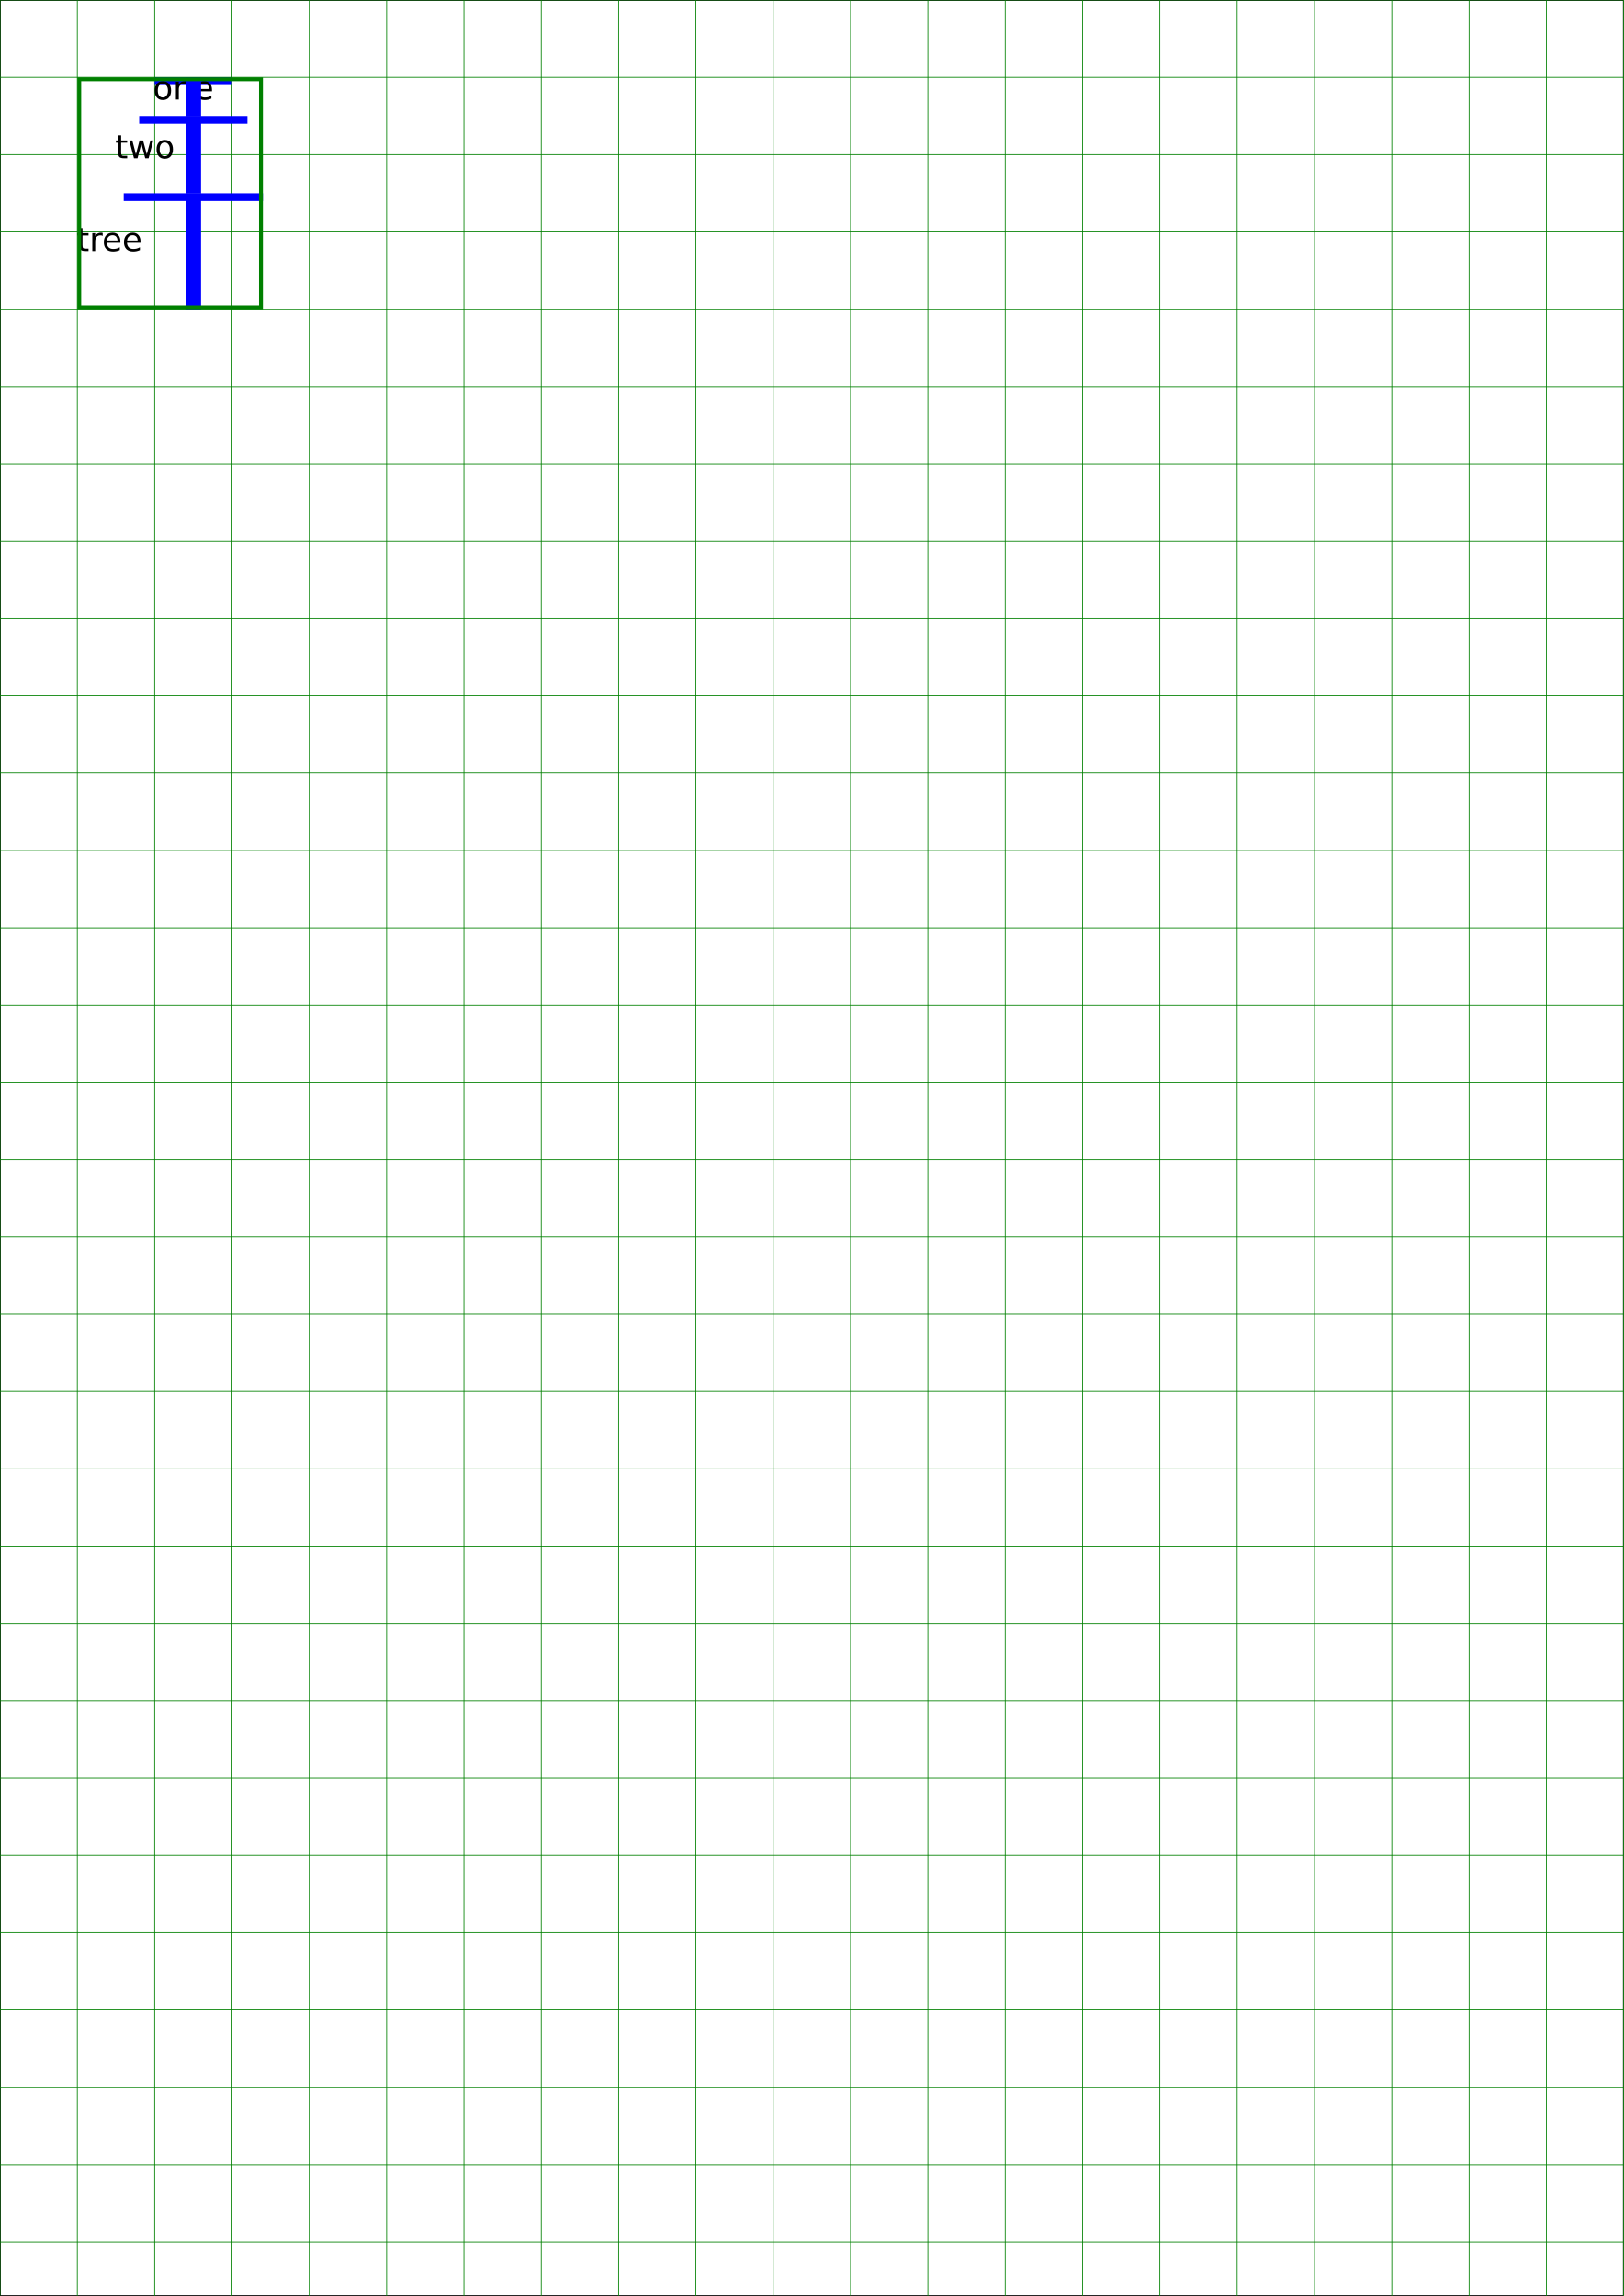
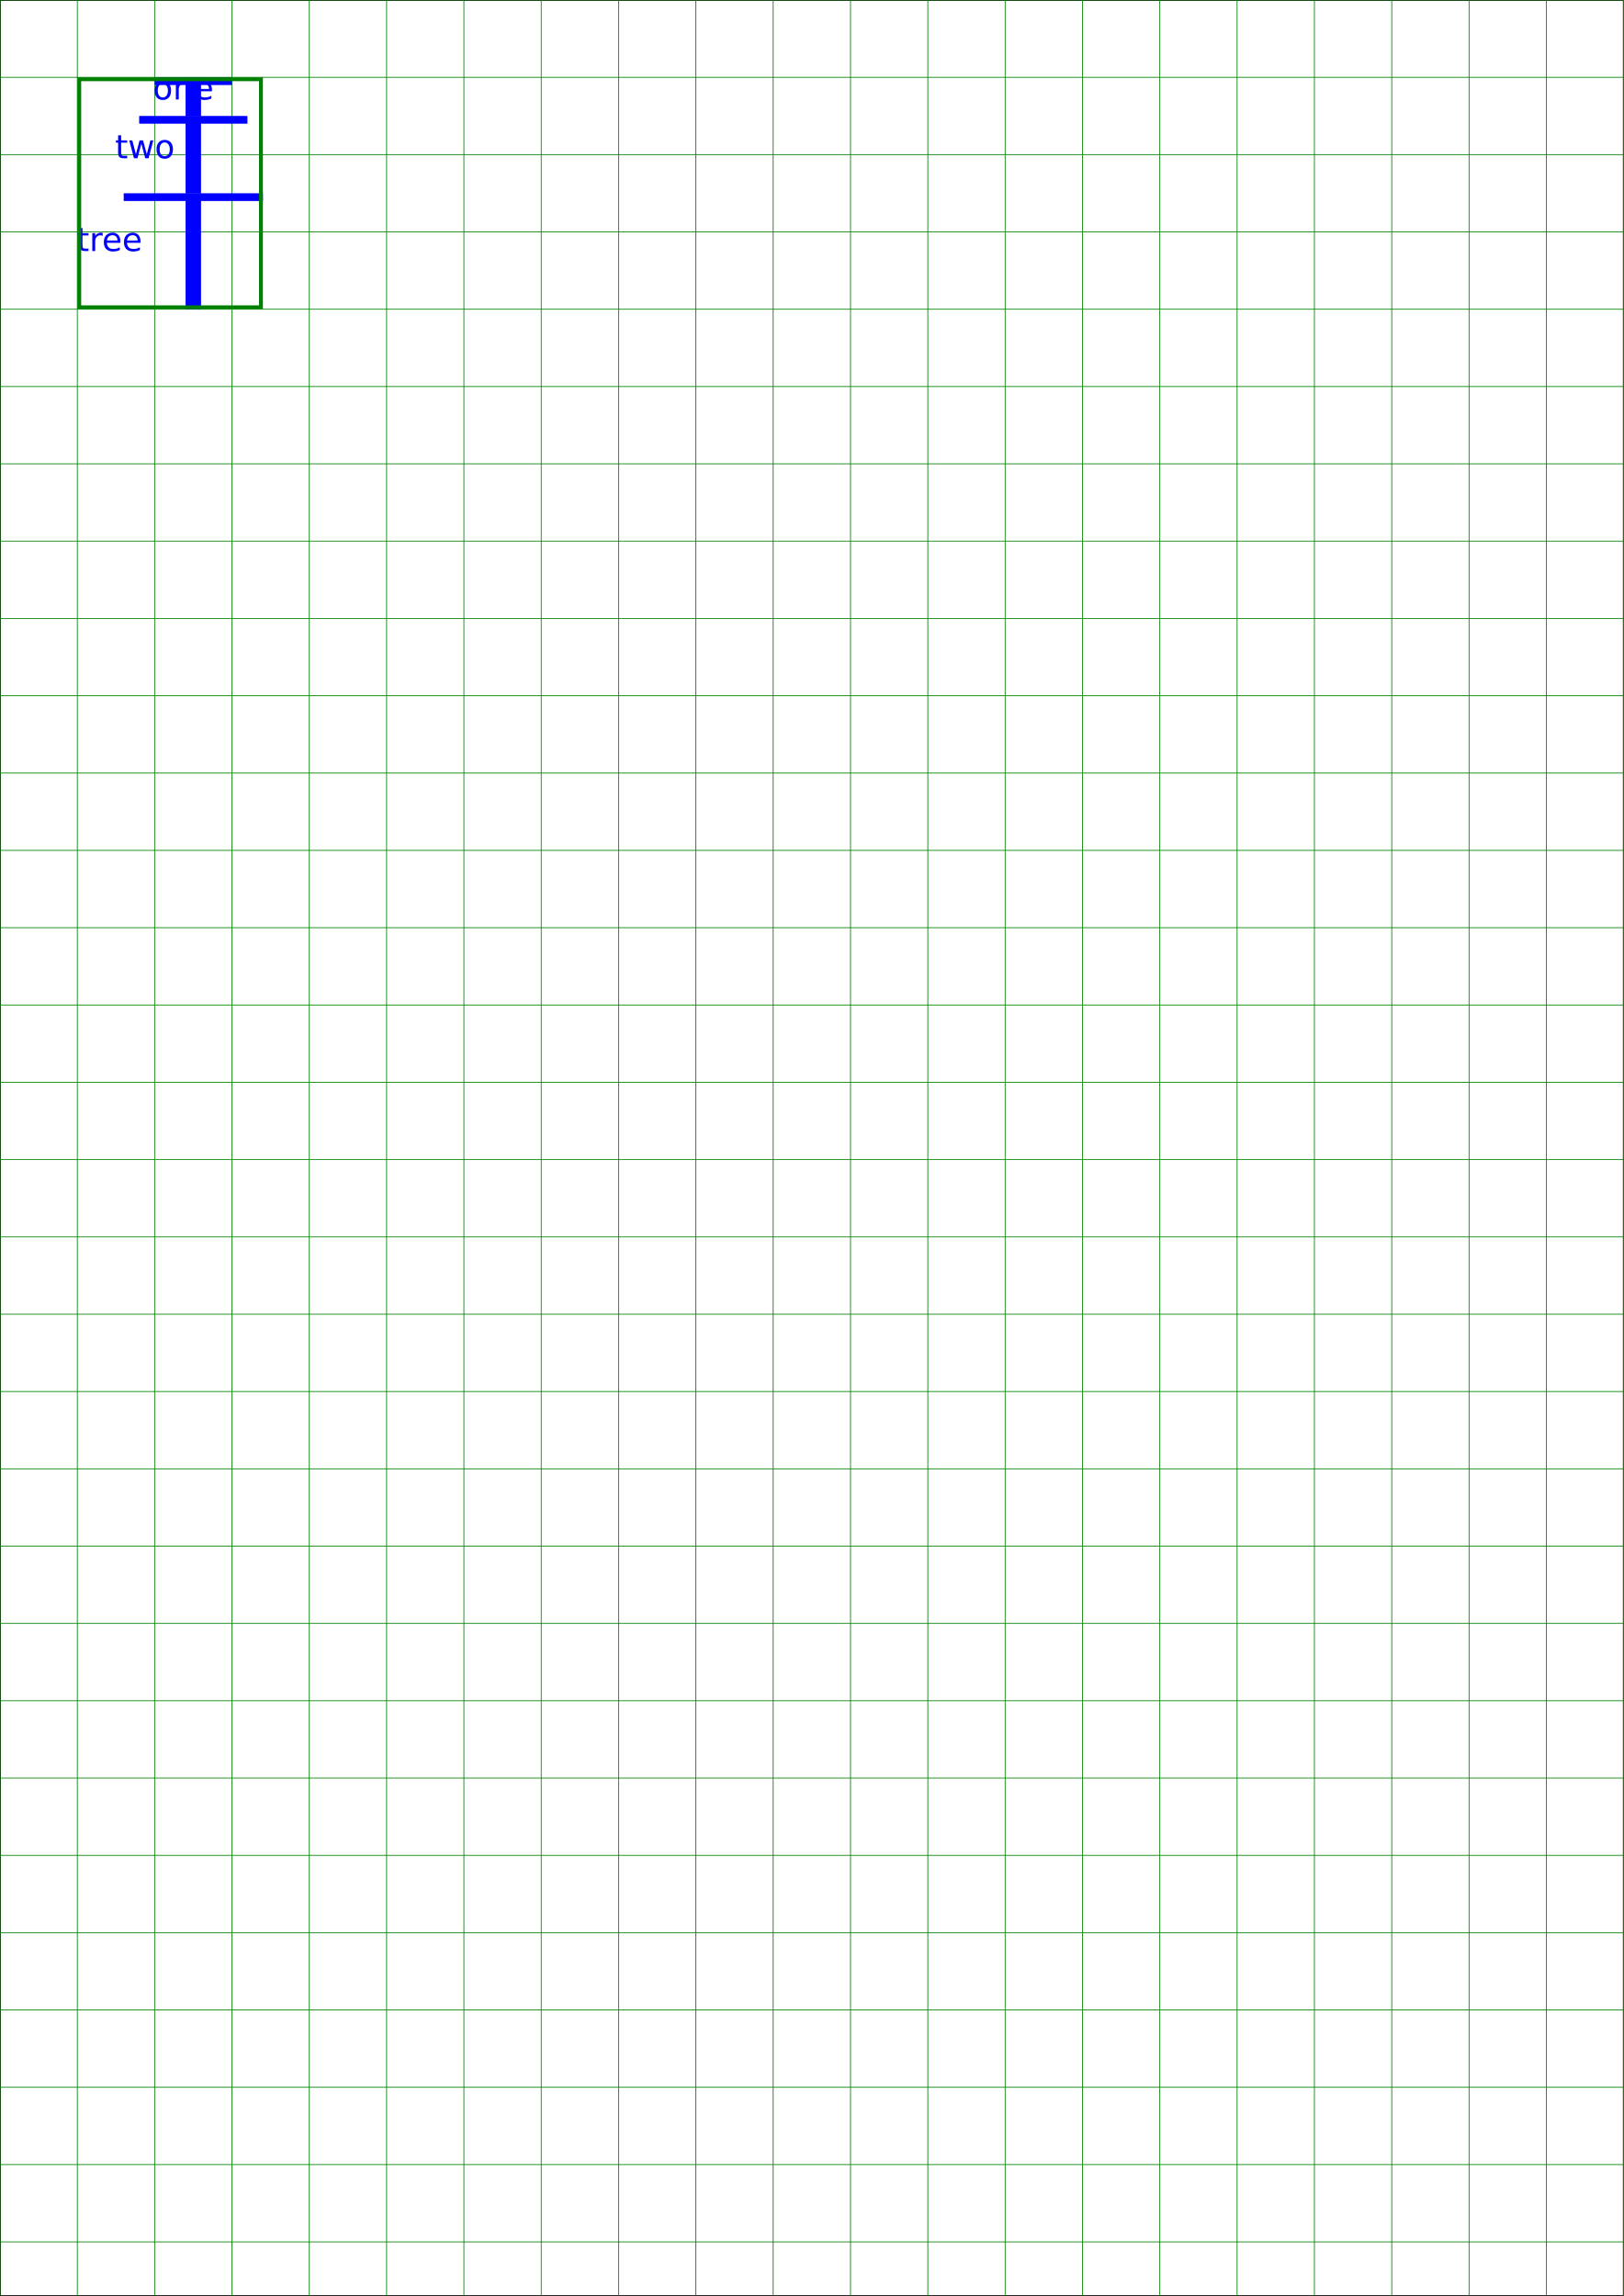
<svg xmlns="http://www.w3.org/2000/svg" viewBox="0 0 210 297" width="210mm" height="297mm">
  <g>
    <rect stroke="black" stroke-width="0.1" x="0.05" y="0.05" width="209.9" height="296.9" fill="white" />
  </g>
  <g>
    <line stroke="green" stroke-width="0.1" x1="0" y1="0" x2="210" y2="0" />
    <line stroke="green" stroke-width="0.1" x1="0" y1="10" x2="210" y2="10" />
    <line stroke="green" stroke-width="0.1" x1="0" y1="20" x2="210" y2="20" />
    <line stroke="green" stroke-width="0.1" x1="0" y1="30" x2="210" y2="30" />
    <line stroke="green" stroke-width="0.1" x1="0" y1="40" x2="210" y2="40" />
    <line stroke="green" stroke-width="0.1" x1="0" y1="50" x2="210" y2="50" />
    <line stroke="green" stroke-width="0.1" x1="0" y1="60" x2="210" y2="60" />
    <line stroke="green" stroke-width="0.1" x1="0" y1="70" x2="210" y2="70" />
    <line stroke="green" stroke-width="0.1" x1="0" y1="80" x2="210" y2="80" />
    <line stroke="green" stroke-width="0.1" x1="0" y1="90" x2="210" y2="90" />
    <line stroke="green" stroke-width="0.1" x1="0" y1="100" x2="210" y2="100" />
    <line stroke="green" stroke-width="0.1" x1="0" y1="110" x2="210" y2="110" />
    <line stroke="green" stroke-width="0.1" x1="0" y1="120" x2="210" y2="120" />
    <line stroke="green" stroke-width="0.1" x1="0" y1="130" x2="210" y2="130" />
    <line stroke="green" stroke-width="0.1" x1="0" y1="140" x2="210" y2="140" />
    <line stroke="green" stroke-width="0.1" x1="0" y1="150" x2="210" y2="150" />
    <line stroke="green" stroke-width="0.1" x1="0" y1="160" x2="210" y2="160" />
    <line stroke="green" stroke-width="0.1" x1="0" y1="170" x2="210" y2="170" />
    <line stroke="green" stroke-width="0.1" x1="0" y1="180" x2="210" y2="180" />
    <line stroke="green" stroke-width="0.1" x1="0" y1="190" x2="210" y2="190" />
    <line stroke="green" stroke-width="0.1" x1="0" y1="200" x2="210" y2="200" />
    <line stroke="green" stroke-width="0.1" x1="0" y1="210" x2="210" y2="210" />
    <line stroke="green" stroke-width="0.1" x1="0" y1="220" x2="210" y2="220" />
    <line stroke="green" stroke-width="0.1" x1="0" y1="230" x2="210" y2="230" />
    <line stroke="green" stroke-width="0.1" x1="0" y1="240" x2="210" y2="240" />
    <line stroke="green" stroke-width="0.1" x1="0" y1="250" x2="210" y2="250" />
    <line stroke="green" stroke-width="0.1" x1="0" y1="260" x2="210" y2="260" />
    <line stroke="green" stroke-width="0.1" x1="0" y1="270" x2="210" y2="270" />
    <line stroke="green" stroke-width="0.1" x1="0" y1="280" x2="210" y2="280" />
    <line stroke="green" stroke-width="0.1" x1="0" y1="290" x2="210" y2="290" />
    <line stroke="green" stroke-width="0.1" x1="0" y1="0" x2="0" y2="297" />
    <line stroke="green" stroke-width="0.1" x1="10" y1="0" x2="10" y2="297" />
    <line stroke="green" stroke-width="0.1" x1="20" y1="0" x2="20" y2="297" />
    <line stroke="green" stroke-width="0.1" x1="30" y1="0" x2="30" y2="297" />
    <line stroke="green" stroke-width="0.1" x1="40" y1="0" x2="40" y2="297" />
    <line stroke="green" stroke-width="0.1" x1="50" y1="0" x2="50" y2="297" />
    <line stroke="green" stroke-width="0.1" x1="60" y1="0" x2="60" y2="297" />
    <line stroke="green" stroke-width="0.1" x1="70" y1="0" x2="70" y2="297" />
    <line stroke="green" stroke-width="0.1" x1="80" y1="0" x2="80" y2="297" />
    <line stroke="green" stroke-width="0.1" x1="90" y1="0" x2="90" y2="297" />
    <line stroke="green" stroke-width="0.1" x1="100" y1="0" x2="100" y2="297" />
    <line stroke="green" stroke-width="0.1" x1="110" y1="0" x2="110" y2="297" />
    <line stroke="green" stroke-width="0.1" x1="120" y1="0" x2="120" y2="297" />
    <line stroke="green" stroke-width="0.1" x1="130" y1="0" x2="130" y2="297" />
    <line stroke="green" stroke-width="0.1" x1="140" y1="0" x2="140" y2="297" />
    <line stroke="green" stroke-width="0.1" x1="150" y1="0" x2="150" y2="297" />
    <line stroke="green" stroke-width="0.1" x1="160" y1="0" x2="160" y2="297" />
    <line stroke="green" stroke-width="0.1" x1="170" y1="0" x2="170" y2="297" />
    <line stroke="green" stroke-width="0.1" x1="180" y1="0" x2="180" y2="297" />
    <line stroke="green" stroke-width="0.1" x1="190" y1="0" x2="190" y2="297" />
    <line stroke="green" stroke-width="0.1" x1="200" y1="0" x2="200" y2="297" />
    <line stroke="green" stroke-width="0.1" x1="210" y1="0" x2="210" y2="297" />
  </g>
  <g>
    <line stroke="blue" stroke-width="1" x1="20" y1="10.5" x2="30" y2="10.5" />
-     <text font-family="DejaVu Sans" font-size="4.233" fill="black" x="19.766" y="12.871">one</text>
+     <text font-family="DejaVu Sans" font-size="4.233" fill="blue" x="19.766" y="12.871">one</text>
    <line stroke="blue" stroke-width="2" x1="25" y1="10" x2="25" y2="15" />
    <line stroke="blue" stroke-width="1" x1="18" y1="15.5" x2="32" y2="15.5" />
-     <text font-family="DejaVu Sans" font-size="4.233" fill="black" x="14.886" y="20.472">two</text>
+     <text font-family="DejaVu Sans" font-size="4.233" fill="blue" x="14.886" y="20.472">two</text>
    <line stroke="blue" stroke-width="2" x1="25" y1="15" x2="25" y2="25" />
    <line stroke="blue" stroke-width="1" x1="16" y1="25.5" x2="34" y2="25.5" />
-     <text font-family="DejaVu Sans" font-size="4.233" fill="black" x="9.886" y="32.472">tree</text>
+     <text font-family="DejaVu Sans" font-size="4.233" fill="blue" x="9.886" y="32.472">tree</text>
    <line stroke="blue" stroke-width="2" x1="25" y1="25" x2="25" y2="40" />
    <rect stroke="green" stroke-width="0.5" x="10.25" y="10.25" width="23.5" height="29.5" fill="transparent" />
  </g>
</svg>
